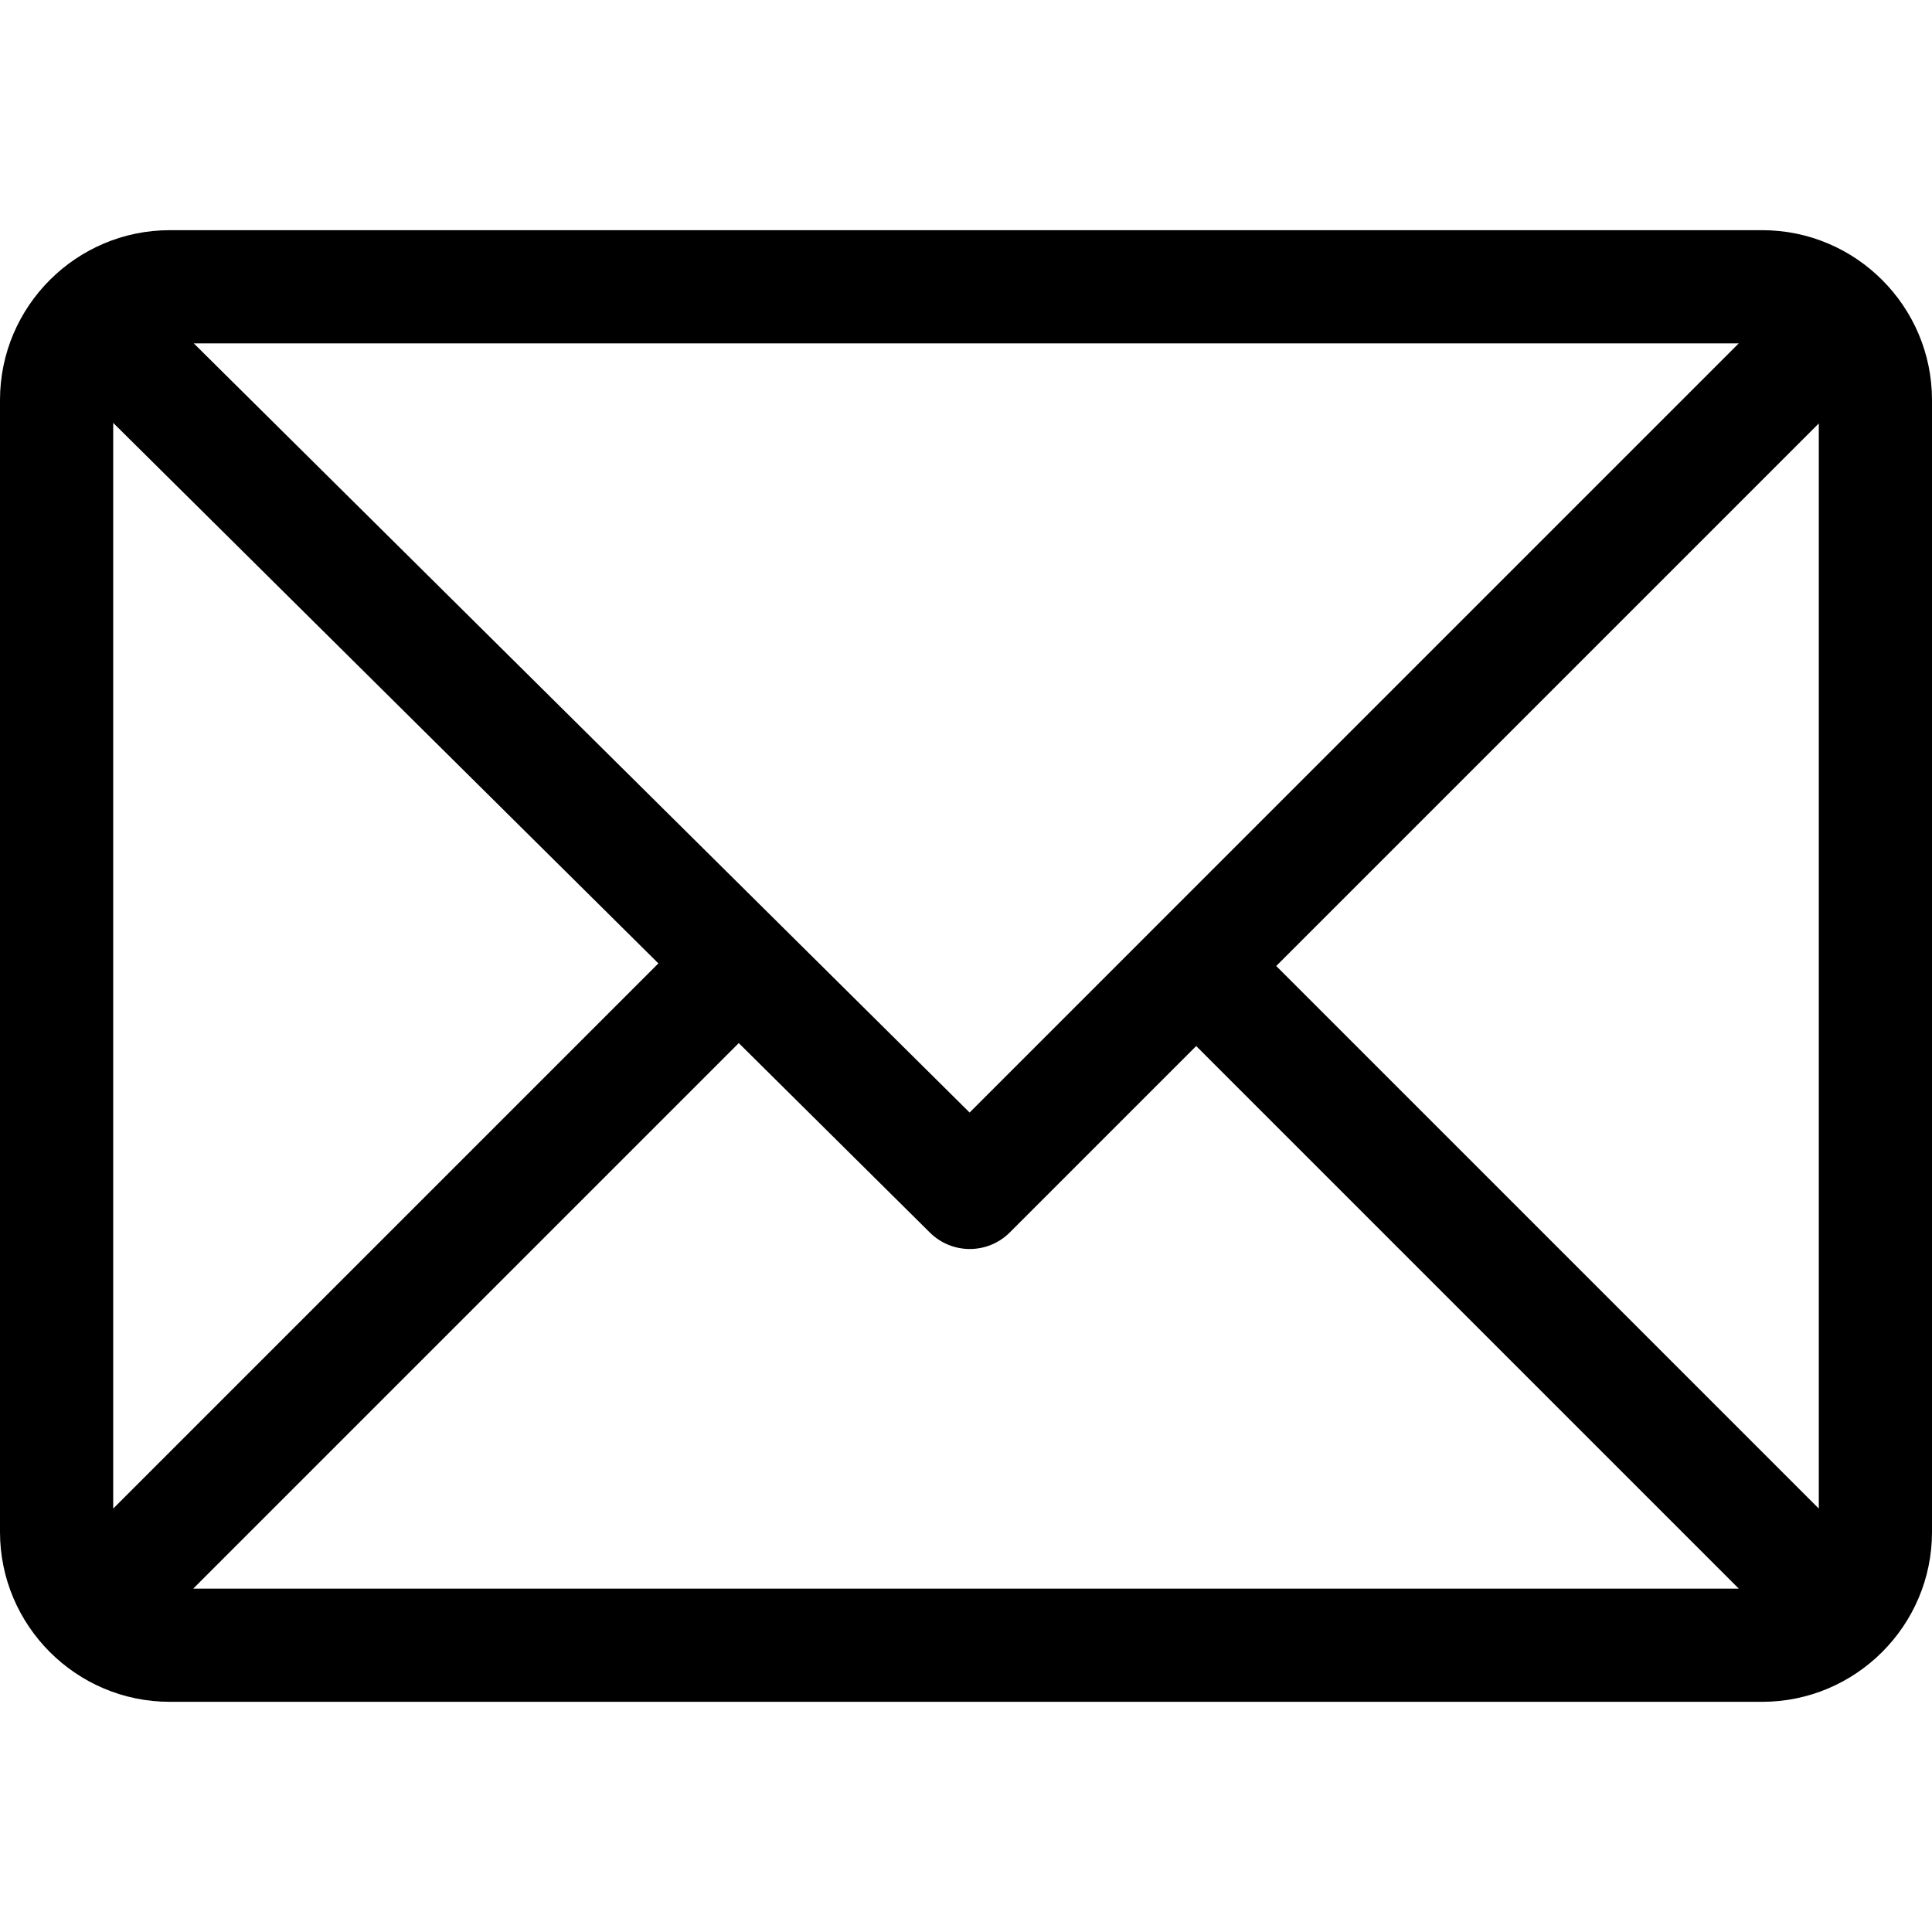
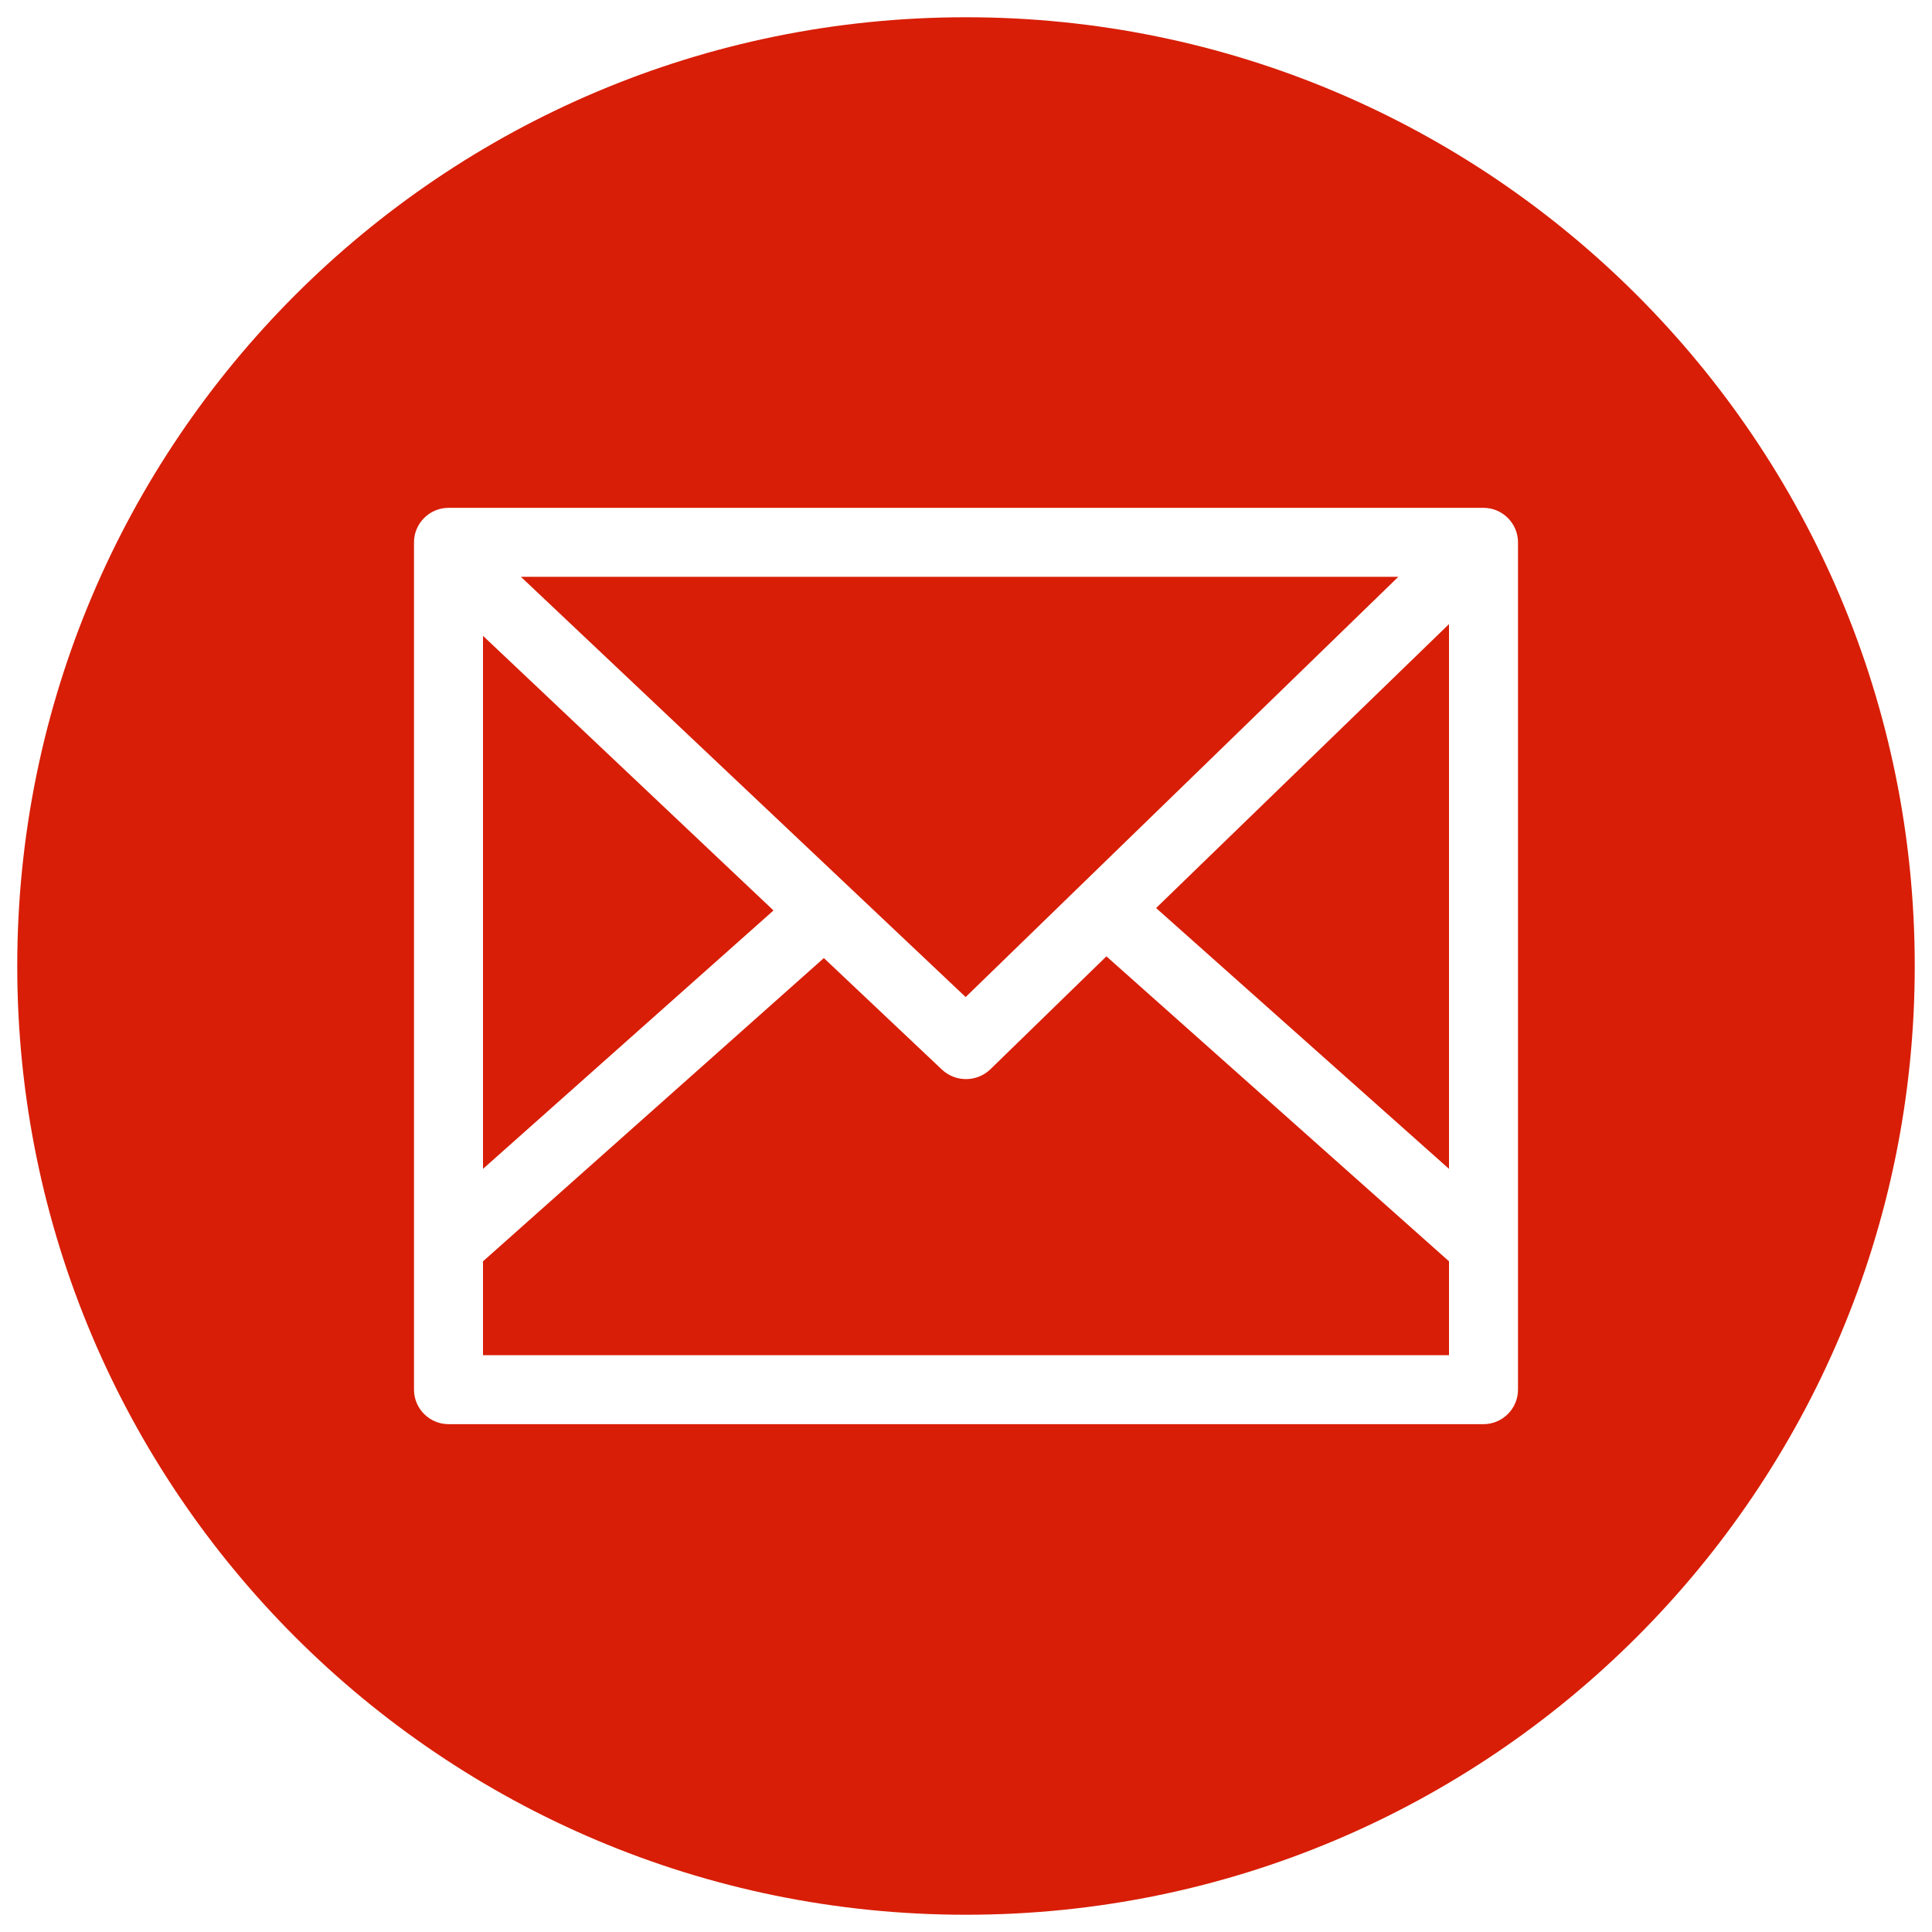
- <svg xmlns="http://www.w3.org/2000/svg" version="1.1" id="Capa_1" x="0px" y="0px" viewBox="0 0 512 512" style="enable-background:new 0 0 512 512;" xml:space="preserve">
-   <g>
-     <g>
-       <path d="M467,61H45C20.218,61,0,81.196,0,106v300c0,24.72,20.128,45,45,45h422c24.72,0,45-20.128,45-45V106    C512,81.28,491.872,61,467,61z M460.786,91L256.954,294.833L51.359,91H460.786z M30,399.788V112.069l144.479,143.24L30,399.788z     M51.213,421l144.57-144.57l50.657,50.222c5.864,5.814,15.327,5.795,21.167-0.046L317,277.213L460.787,421H51.213z M482,399.787    L338.213,256L482,112.212V399.787z" />
-     </g>
-   </g>
-   <g>
- </g>
-   <g>
- </g>
-   <g>
- </g>
-   <g>
- </g>
-   <g>
- </g>
-   <g>
- </g>
-   <g>
- </g>
-   <g>
- </g>
-   <g>
- </g>
-   <g>
- </g>
-   <g>
- </g>
-   <g>
- </g>
-   <g>
- </g>
-   <g>
- </g>
-   <g>
- </g>
+ <svg xmlns="http://www.w3.org/2000/svg" t="1599549606944" class="icon" viewBox="0 0 1024 1024" version="1.1" p-id="914" width="200" height="200">
+   <defs>
+     <style type="text/css" />
+   </defs>
+   <path d="M741.12 305.737H276.114L511.817 528.457z" fill="#d81e06" p-id="915" />
+   <path d="M524.8 566.857a18.651 18.651 0 0 1-25.417 0.183l-62.72-59.246L256 668.526v49.737h512v-49.737l-181.577-161.646L524.8 566.857zM256 337.006v282.514l153.966-136.96zM768 619.52V330.789l-155.246 150.491z" fill="#d81e06" p-id="916" />
+   <path d="M512 9.143C234.24 9.143 9.143 234.24 9.143 512S234.24 1014.857 512 1014.857 1014.857 789.76 1014.857 512 789.76 9.143 512 9.143z m292.571 727.406c0 10.057-8.229 18.286-18.286 18.286H237.714c-10.057 0-18.286-8.229-18.286-18.286V287.451c0-10.057 8.229-18.286 18.286-18.286h548.571c10.057 0 18.286 8.229 18.286 18.286v449.097z" fill="#d81e06" p-id="917" />
</svg>
